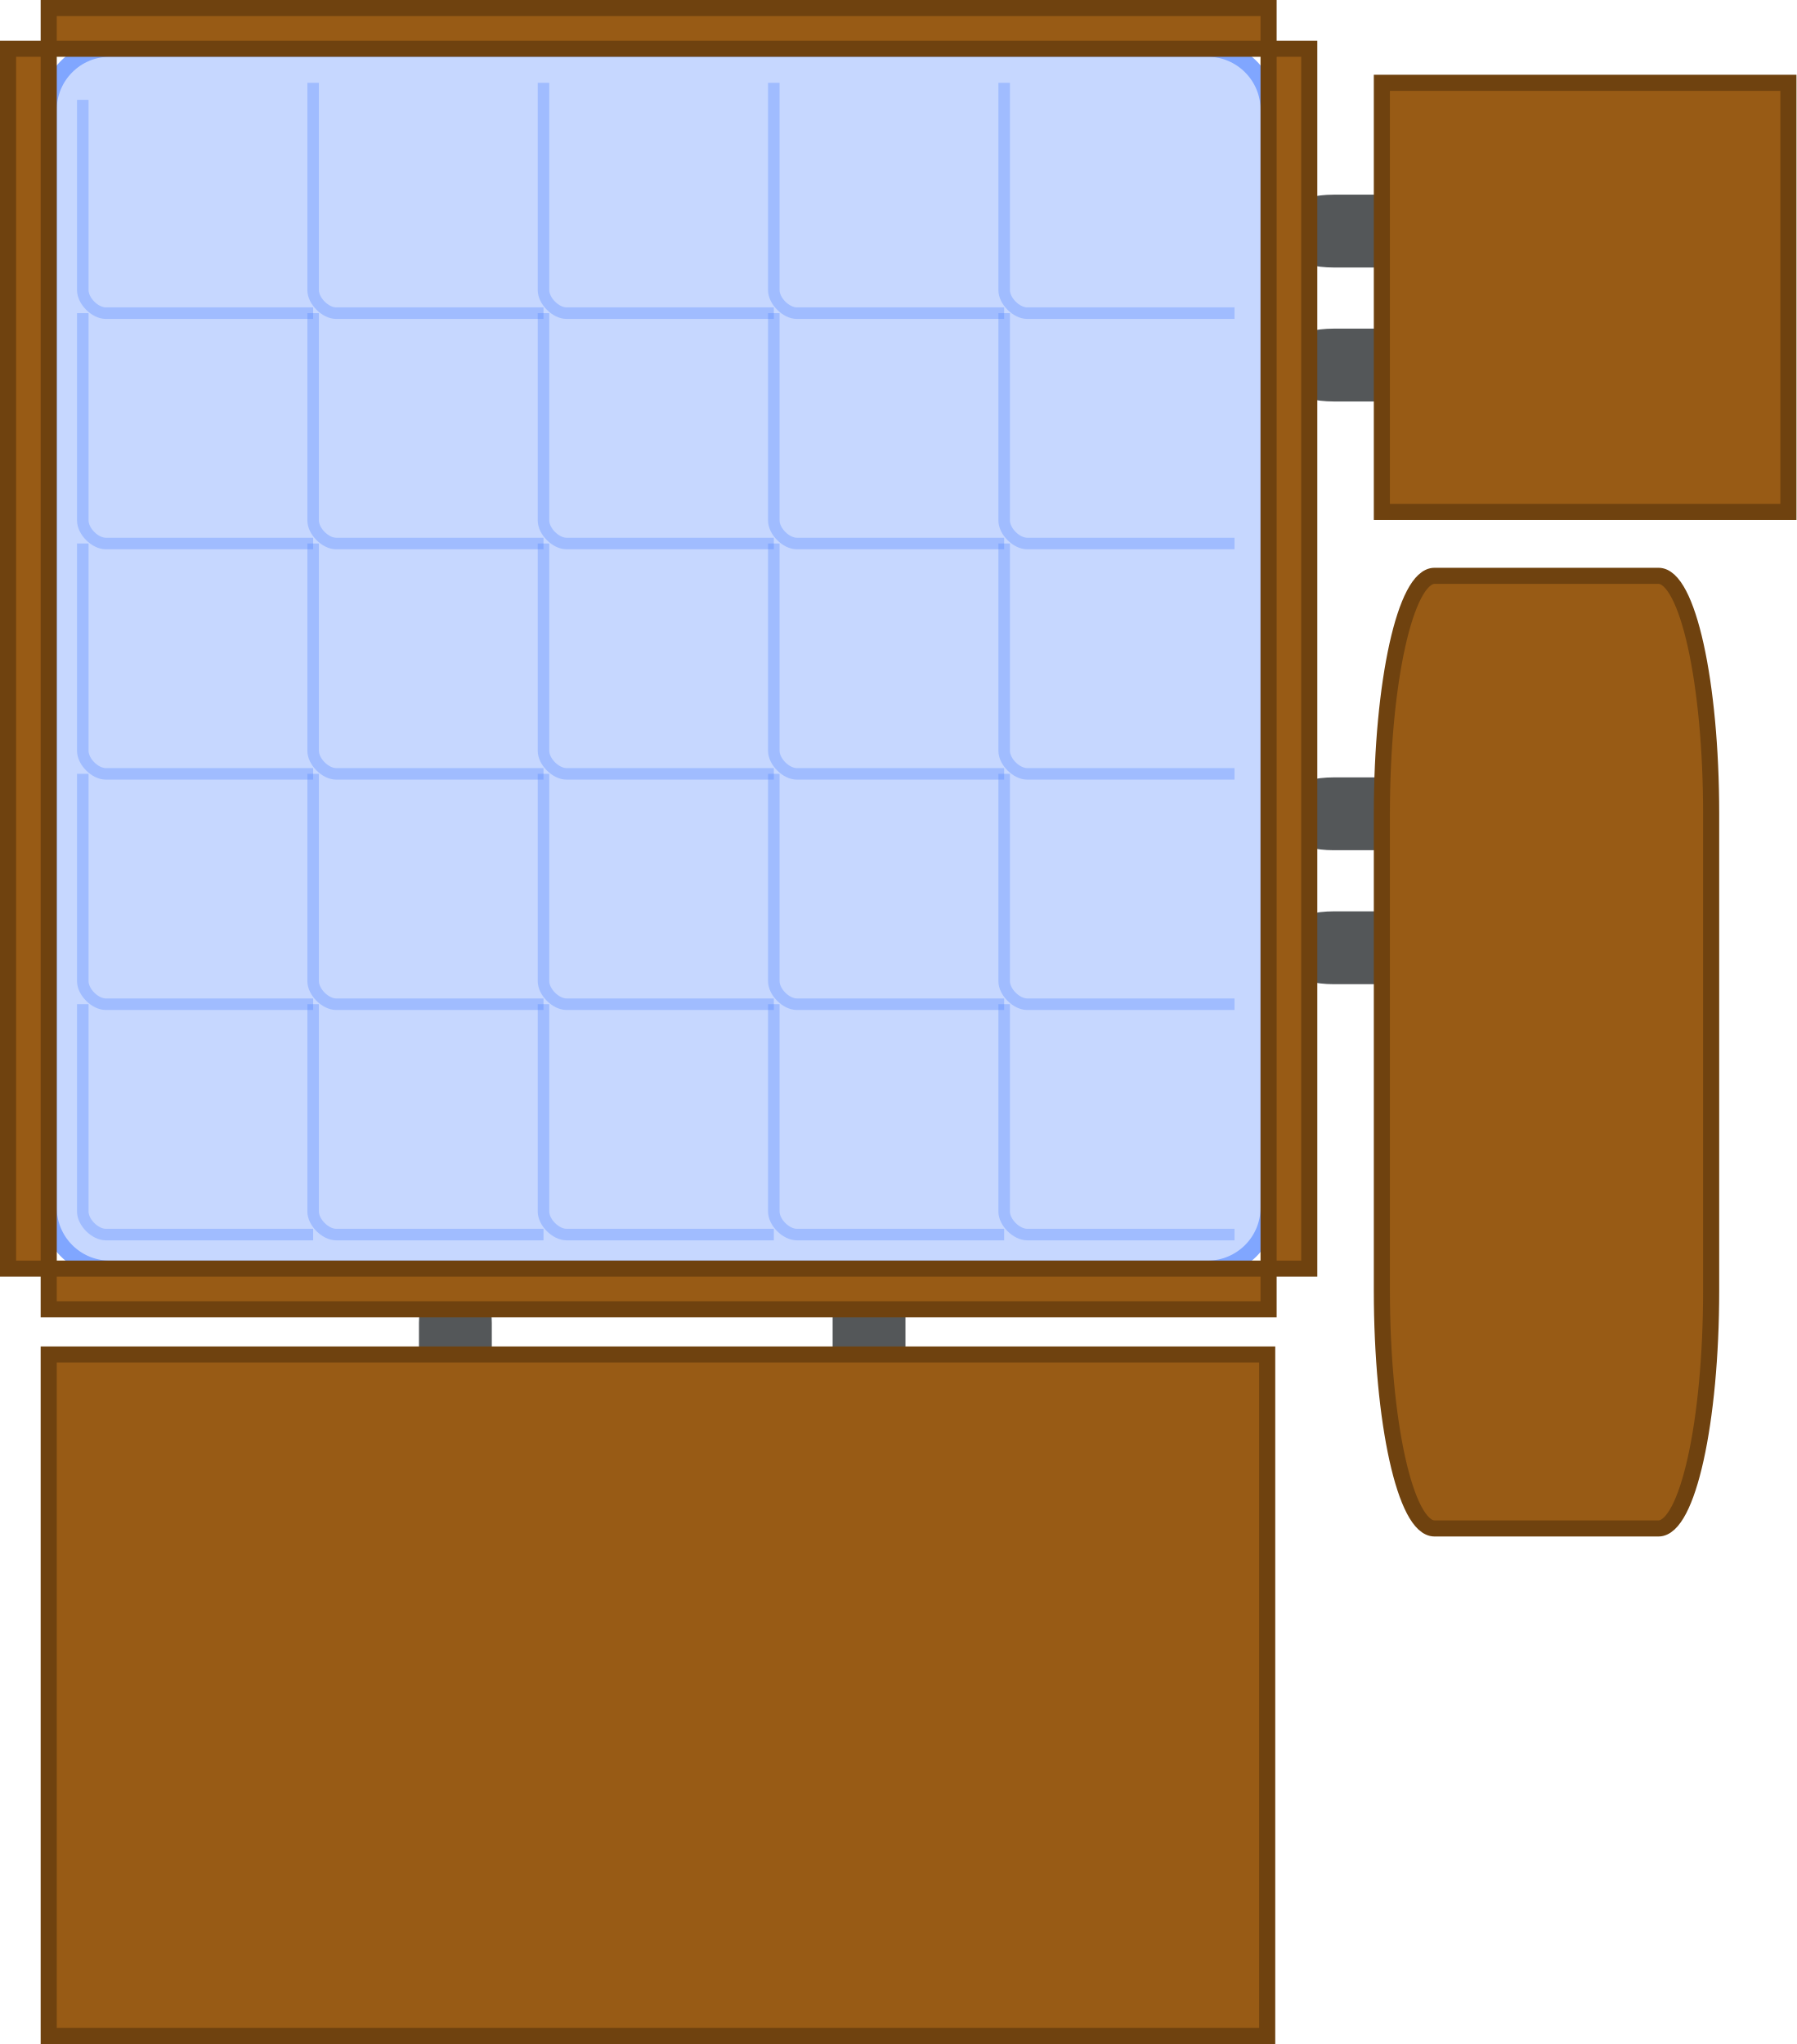
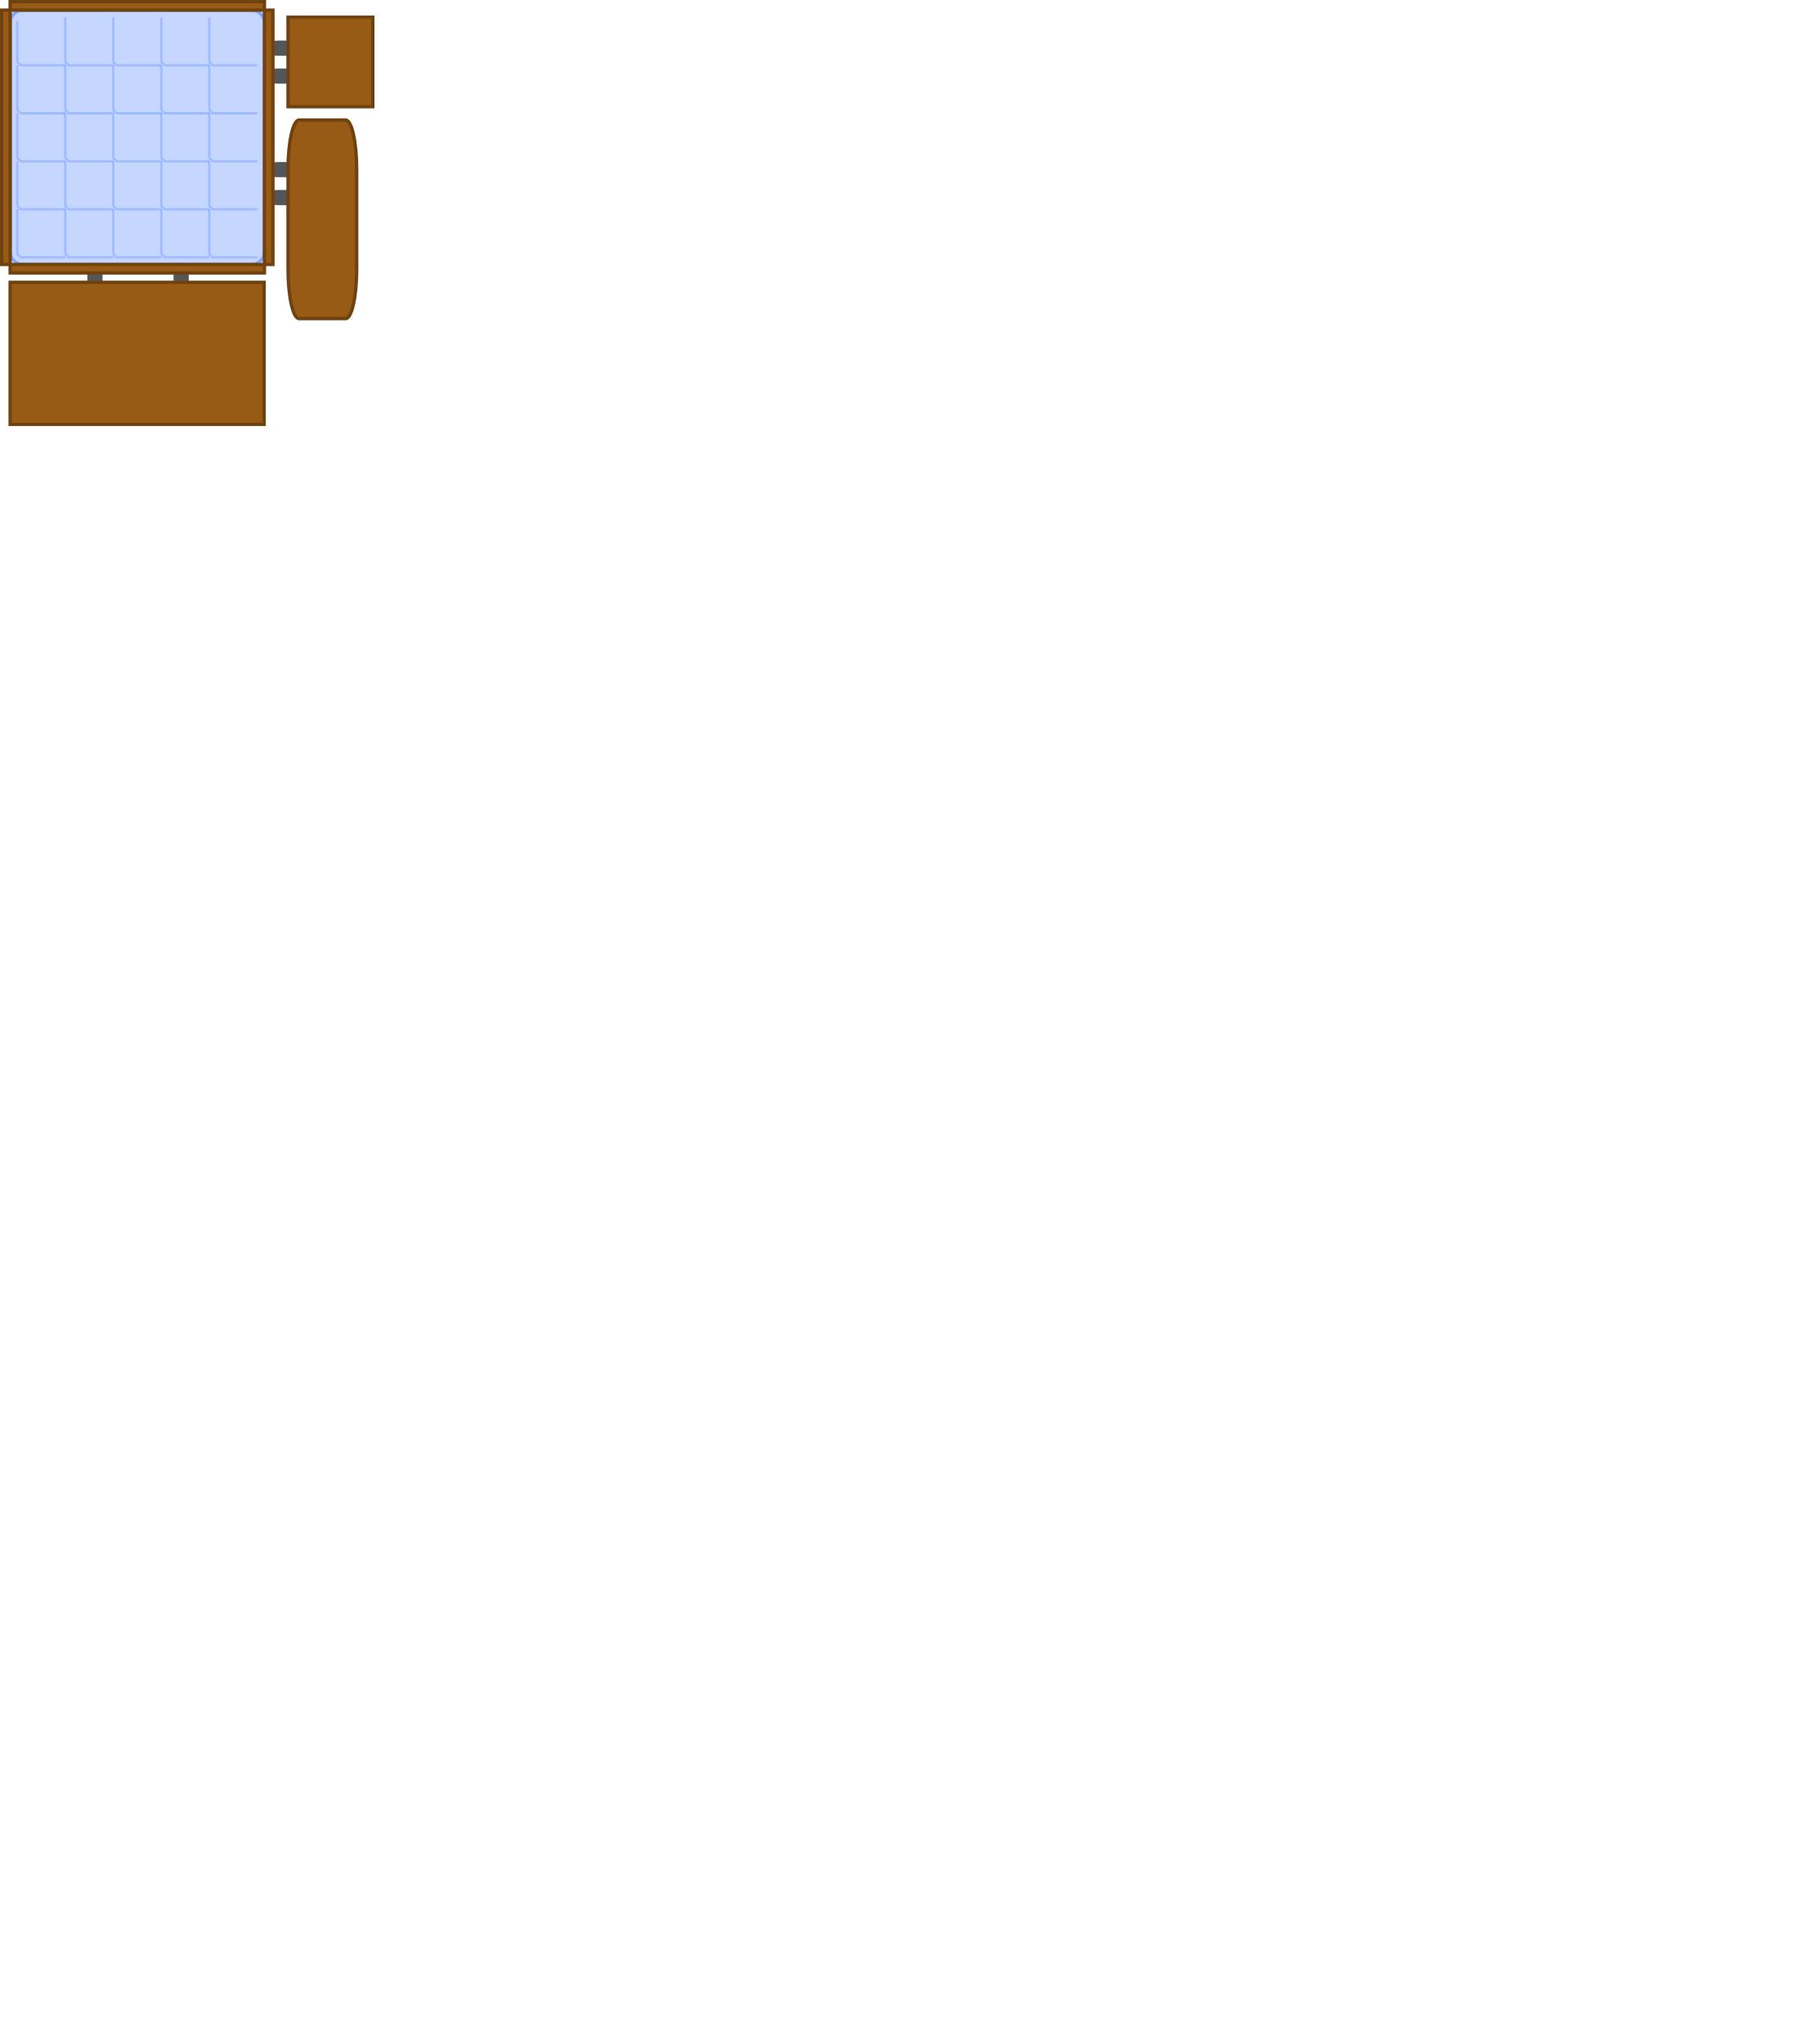
<svg xmlns="http://www.w3.org/2000/svg" width="557.823mm" height="634.66mm" viewBox="0 0 557.823 634.66" version="1.1" id="svg5">
  <defs id="defs2">
    <linearGradient id="linearGradient11552">
      <stop style="stop-color:#3d77ff;stop-opacity:1;" offset="0" id="stop11548" />
      <stop style="stop-color:#3d77ff;stop-opacity:0;" offset="1" id="stop11550" />
    </linearGradient>
  </defs>
  <g id="layer1" transform="translate(25.71036,25.71035)">
-     <g id="g11472" transform="matrix(1,0,0,0.8464705,0,63.3693)" style="stroke-width:1.087">
-       <rect style="fill:#545759;fill-opacity:1;stroke:none;stroke-width:5.435;stroke-miterlimit:4;stroke-dasharray:none;stroke-opacity:1" id="rect11363" width="55.048" height="22.617" x="-412.75" y="232.833" rx="20.193" ry="22.617" transform="rotate(-90)" />
-       <rect style="fill:#545759;fill-opacity:1;stroke:none;stroke-width:5.435;stroke-miterlimit:4;stroke-dasharray:none;stroke-opacity:1" id="rect11365" width="55.048" height="22.617" x="-414.882" y="104.383" rx="20.193" ry="22.617" transform="rotate(-90)" />
+     <g id="g271" transform="matrix(0.2084448,0,0,0.2084448,-20.35117,-20.35117)">
+       <g id="g11472" transform="matrix(1,0,0,0.8464705,0,63.3693)" style="stroke-width:1.087">
+         <rect style="fill:#545759;fill-opacity:1;stroke:none;stroke-width:5.435;stroke-miterlimit:4;stroke-dasharray:none;stroke-opacity:1" id="rect11363" width="55.048" height="22.617" x="-412.75" y="232.833" rx="20.193" ry="22.617" transform="rotate(-90)" />
+         <rect style="fill:#545759;fill-opacity:1;stroke:none;stroke-width:5.435;stroke-miterlimit:4;stroke-dasharray:none;stroke-opacity:1" id="rect11365" width="55.048" height="22.617" x="-414.882" y="104.383" rx="20.193" ry="22.617" transform="rotate(-90)" />
+       </g>
+       <g id="g11359" transform="translate(0,180.9323)">
+         <rect style="fill:#545759;fill-opacity:1;stroke:none;stroke-width:5;stroke-miterlimit:4;stroke-dasharray:none;stroke-opacity:1" id="rect11355" width="55.048" height="22.617" x="368.204" y="76.331" rx="20.193" ry="22.617" />
+         <rect style="fill:#545759;fill-opacity:1;stroke:none;stroke-width:5;stroke-miterlimit:4;stroke-dasharray:none;stroke-opacity:1" id="rect11357" width="55.048" height="22.617" x="368.204" y="34.733" rx="20.193" ry="22.617" />
+       </g>
+       <g id="g11342">
+         <rect style="fill:#545759;fill-opacity:1;stroke:none;stroke-width:5;stroke-miterlimit:4;stroke-dasharray:none;stroke-opacity:1" id="rect11338" width="55.048" height="22.617" x="368.204" y="76.331" rx="20.193" ry="22.617" />
+         <rect style="fill:#545759;fill-opacity:1;stroke:none;stroke-width:5;stroke-miterlimit:4;stroke-dasharray:none;stroke-opacity:1" id="rect11146" width="55.048" height="22.617" x="368.204" y="34.733" rx="20.193" ry="22.617" />
+       </g>
+       <g id="g2655" transform="matrix(13.51637,0,0,13.51637,-357.6206,-1859.627)" style="fill:none;fill-opacity:1;stroke:#5286ff;stroke-opacity:0.329">
+         <path style="fill:none;fill-opacity:1;stroke:#5286ff;stroke-width:0.265px;stroke-linecap:butt;stroke-linejoin:miter;stroke-opacity:0.329" d="m 31.75,137.583 1e-6,4.763 c 0,0.249 0.28,0.529 0.529,0.529 h 4.763" id="path1705" />
+         <path style="fill:none;fill-opacity:1;stroke:#5286ff;stroke-width:0.265px;stroke-linecap:butt;stroke-linejoin:miter;stroke-opacity:0.329" d="m 26.458,137.975 3e-6,4.371 c 0,0.249 0.28,0.529 0.529,0.529 H 31.75" id="path1705-0" />
+         <path style="fill:none;fill-opacity:1;stroke:#5286ff;stroke-width:0.265px;stroke-linecap:butt;stroke-linejoin:miter;stroke-opacity:0.329" d="m 42.333,137.583 10e-7,4.763 c 0,0.249 0.28,0.529 0.529,0.529 h 4.763" id="path1705-8" />
+         <path style="fill:none;fill-opacity:1;stroke:#5286ff;stroke-width:0.265px;stroke-linecap:butt;stroke-linejoin:miter;stroke-opacity:0.329" d="m 37.042,137.583 10e-7,4.763 c 0,0.249 0.28,0.529 0.529,0.529 h 4.763" id="path1705-0-9" />
+         <path style="fill:none;fill-opacity:1;stroke:#5286ff;stroke-width:0.265px;stroke-linecap:butt;stroke-linejoin:miter;stroke-opacity:0.329" d="m 47.625,137.583 10e-7,4.763 c 0,0.249 0.28,0.529 0.529,0.529 h 4.763" id="path1705-1" />
+       </g>
+       <g id="g2655-3" transform="matrix(13.51637,0,0,13.51637,-357.6206,-1788.103)" style="fill:none;fill-opacity:1;stroke:#5286ff;stroke-opacity:0.329">
+         <path style="fill:none;fill-opacity:1;stroke:#5286ff;stroke-width:0.265px;stroke-linecap:butt;stroke-linejoin:miter;stroke-opacity:0.329" d="m 31.75,137.583 1e-6,4.763 c 0,0.249 0.28,0.529 0.529,0.529 h 4.763" id="path1705-3" />
+         <path style="fill:none;fill-opacity:1;stroke:#5286ff;stroke-width:0.265px;stroke-linecap:butt;stroke-linejoin:miter;stroke-opacity:0.329" d="m 26.458,137.583 1e-6,4.763 c 0,0.249 0.28,0.529 0.529,0.529 H 31.75" id="path1705-0-96" />
+         <path style="fill:none;fill-opacity:1;stroke:#5286ff;stroke-width:0.265px;stroke-linecap:butt;stroke-linejoin:miter;stroke-opacity:0.329" d="m 42.333,137.583 10e-7,4.763 c 0,0.249 0.28,0.529 0.529,0.529 h 4.763" id="path1705-8-7" />
+         <path style="fill:none;fill-opacity:1;stroke:#5286ff;stroke-width:0.265px;stroke-linecap:butt;stroke-linejoin:miter;stroke-opacity:0.329" d="m 37.042,137.583 10e-7,4.763 c 0,0.249 0.28,0.529 0.529,0.529 h 4.763" id="path1705-0-9-7" />
+         <path style="fill:none;fill-opacity:1;stroke:#5286ff;stroke-width:0.265px;stroke-linecap:butt;stroke-linejoin:miter;stroke-opacity:0.329" d="m 47.625,137.583 10e-7,4.763 c 0,0.249 0.28,0.529 0.529,0.529 h 4.763" id="path1705-1-2" />
+       </g>
+       <g id="g2655-2" transform="matrix(13.51637,0,0,13.51637,-357.6206,-1716.579)" style="fill:none;fill-opacity:1;stroke:#5286ff;stroke-opacity:0.329">
+         <path style="fill:none;fill-opacity:1;stroke:#5286ff;stroke-width:0.265px;stroke-linecap:butt;stroke-linejoin:miter;stroke-opacity:0.329" d="m 31.75,137.583 1e-6,4.763 c 0,0.249 0.28,0.529 0.529,0.529 h 4.763" id="path1705-31" />
+         <path style="fill:none;fill-opacity:1;stroke:#5286ff;stroke-width:0.265px;stroke-linecap:butt;stroke-linejoin:miter;stroke-opacity:0.329" d="m 26.458,137.583 1e-6,4.763 c 0,0.249 0.28,0.529 0.529,0.529 H 31.75" id="path1705-0-1" />
+         <path style="fill:none;fill-opacity:1;stroke:#5286ff;stroke-width:0.265px;stroke-linecap:butt;stroke-linejoin:miter;stroke-opacity:0.329" d="m 42.333,137.583 10e-7,4.763 c 0,0.249 0.28,0.529 0.529,0.529 h 4.763" id="path1705-8-4" />
+         <path style="fill:none;fill-opacity:1;stroke:#5286ff;stroke-width:0.265px;stroke-linecap:butt;stroke-linejoin:miter;stroke-opacity:0.329" d="m 37.042,137.583 10e-7,4.763 c 0,0.249 0.28,0.529 0.529,0.529 h 4.763" id="path1705-0-9-0" />
+         <path style="fill:none;fill-opacity:1;stroke:#5286ff;stroke-width:0.265px;stroke-linecap:butt;stroke-linejoin:miter;stroke-opacity:0.329" d="m 47.625,137.583 10e-7,4.763 c 0,0.249 0.28,0.529 0.529,0.529 h 4.763" id="path1705-1-3" />
+       </g>
+       <g id="g2655-3-1" transform="matrix(13.51637,0,0,13.51637,-357.6206,-1645.055)" style="fill:none;fill-opacity:1;stroke:#5286ff;stroke-opacity:0.329">
+         <path style="fill:none;fill-opacity:1;stroke:#5286ff;stroke-width:0.265px;stroke-linecap:butt;stroke-linejoin:miter;stroke-opacity:0.329" d="m 31.75,137.583 1e-6,4.763 c 0,0.249 0.28,0.529 0.529,0.529 h 4.763" id="path1705-3-3" />
+         <path style="fill:none;fill-opacity:1;stroke:#5286ff;stroke-width:0.265px;stroke-linecap:butt;stroke-linejoin:miter;stroke-opacity:0.329" d="m 26.458,137.583 1e-6,4.763 c 0,0.249 0.28,0.529 0.529,0.529 H 31.75" id="path1705-0-96-0" />
+         <path style="fill:none;fill-opacity:1;stroke:#5286ff;stroke-width:0.265px;stroke-linecap:butt;stroke-linejoin:miter;stroke-opacity:0.329" d="m 42.333,137.583 10e-7,4.763 c 0,0.249 0.28,0.529 0.529,0.529 h 4.763" id="path1705-8-7-9" />
+         <path style="fill:none;fill-opacity:1;stroke:#5286ff;stroke-width:0.265px;stroke-linecap:butt;stroke-linejoin:miter;stroke-opacity:0.329" d="m 37.042,137.583 10e-7,4.763 c 0,0.249 0.28,0.529 0.529,0.529 h 4.763" id="path1705-0-9-7-9" />
+         <path style="fill:none;fill-opacity:1;stroke:#5286ff;stroke-width:0.265px;stroke-linecap:butt;stroke-linejoin:miter;stroke-opacity:0.329" d="m 47.625,137.583 10e-7,4.763 c 0,0.249 0.28,0.529 0.529,0.529 h 4.763" id="path1705-1-2-6" />
+       </g>
+       <g id="g2655-3-1-8" transform="matrix(13.51637,0,0,13.51637,-357.6206,-1573.531)" style="fill:none;fill-opacity:1;stroke:#5286ff;stroke-opacity:0.329">
+         <path style="fill:none;fill-opacity:1;stroke:#5286ff;stroke-width:0.265px;stroke-linecap:butt;stroke-linejoin:miter;stroke-opacity:0.329" d="m 31.75,137.583 1e-6,4.763 c 0,0.249 0.28,0.529 0.529,0.529 h 4.763" id="path1705-3-3-7" />
+         <path style="fill:none;fill-opacity:1;stroke:#5286ff;stroke-width:0.265px;stroke-linecap:butt;stroke-linejoin:miter;stroke-opacity:0.329" d="m 26.458,137.583 1e-6,4.763 c 0,0.249 0.28,0.529 0.529,0.529 H 31.75" id="path1705-0-96-0-6" />
+         <path style="fill:none;fill-opacity:1;stroke:#5286ff;stroke-width:0.265px;stroke-linecap:butt;stroke-linejoin:miter;stroke-opacity:0.329" d="m 42.333,137.583 10e-7,4.763 c 0,0.249 0.28,0.529 0.529,0.529 h 4.763" id="path1705-8-7-9-0" />
+         <path style="fill:none;fill-opacity:1;stroke:#5286ff;stroke-width:0.265px;stroke-linecap:butt;stroke-linejoin:miter;stroke-opacity:0.329" d="m 37.042,137.583 10e-7,4.763 c 0,0.249 0.28,0.529 0.529,0.529 h 4.763" id="path1705-0-9-7-9-9" />
+         <path style="fill:none;fill-opacity:1;stroke:#5286ff;stroke-width:0.265px;stroke-linecap:butt;stroke-linejoin:miter;stroke-opacity:0.329" d="m 47.625,137.583 10e-7,4.763 c 0,0.249 0.28,0.529 0.529,0.529 h 4.763" id="path1705-1-2-6-1" />
+       </g>
+       <rect style="fill:#5286ff;fill-opacity:0.33;stroke:#80a6ff;stroke-width:5;stroke-miterlimit:4;stroke-dasharray:none;stroke-opacity:1" id="rect2936" width="378.787" height="378.787" x="-10.583" y="-10.583" ry="18.939" />
+       <rect style="fill:#985b15;fill-opacity:1;stroke:#6f420f;stroke-width:5;stroke-miterlimit:4;stroke-dasharray:none;stroke-opacity:1" id="rect10985" width="12.627" height="378.787" x="368.204" y="-10.583" ry="2.368" rx="0" />
+       <rect style="fill:#985b15;fill-opacity:1;stroke:#6f420f;stroke-width:5;stroke-miterlimit:4;stroke-dasharray:none;stroke-opacity:1" id="rect5434" width="378.354" height="211.591" x="-10.583" y="394.859" ry="1.323" rx="0" />
+       <rect style="fill:#985b15;fill-opacity:1;stroke:#6f420f;stroke-width:5;stroke-miterlimit:4;stroke-dasharray:none;stroke-opacity:1" id="rect11075" width="12.627" height="378.787" x="-23.21" y="-10.583" ry="2.368" rx="0" />
+       <rect style="fill:#985b15;fill-opacity:1;stroke:#6f420f;stroke-width:5;stroke-miterlimit:4;stroke-dasharray:none;stroke-opacity:1" id="rect11077" width="126.235" height="133.241" x="403.378" y="-9.2207119e-06" ry="0.833" rx="0" />
+       <rect style="fill:#985b15;fill-opacity:1;stroke:#6f420f;stroke-width:5;stroke-miterlimit:4;stroke-dasharray:none;stroke-opacity:1" id="rect11077-0" width="102.246" height="295.787" x="403.378" y="153.083" ry="73.84" rx="16.356" />
+       <rect style="fill:#985b15;fill-opacity:1;stroke:#6f420f;stroke-width:5;stroke-miterlimit:4;stroke-dasharray:none;stroke-opacity:1" id="rect11361" width="12.627" height="378.787" x="-380.831" y="-10.583" ry="2.368" rx="0" transform="rotate(-90)" />
+       <rect style="fill:#985b15;fill-opacity:1;stroke:#6f420f;stroke-width:5;stroke-miterlimit:4;stroke-dasharray:none;stroke-opacity:1" id="rect11474" width="12.627" height="378.787" x="10.583" y="-10.583" ry="2.368" rx="0" transform="rotate(-90)" />
    </g>
-     <g id="g11359" transform="translate(0,180.9323)">
-       <rect style="fill:#545759;fill-opacity:1;stroke:none;stroke-width:5;stroke-miterlimit:4;stroke-dasharray:none;stroke-opacity:1" id="rect11355" width="55.048" height="22.617" x="368.204" y="76.331" rx="20.193" ry="22.617" />
-       <rect style="fill:#545759;fill-opacity:1;stroke:none;stroke-width:5;stroke-miterlimit:4;stroke-dasharray:none;stroke-opacity:1" id="rect11357" width="55.048" height="22.617" x="368.204" y="34.733" rx="20.193" ry="22.617" />
-     </g>
-     <g id="g11342">
-       <rect style="fill:#545759;fill-opacity:1;stroke:none;stroke-width:5;stroke-miterlimit:4;stroke-dasharray:none;stroke-opacity:1" id="rect11338" width="55.048" height="22.617" x="368.204" y="76.331" rx="20.193" ry="22.617" />
-       <rect style="fill:#545759;fill-opacity:1;stroke:none;stroke-width:5;stroke-miterlimit:4;stroke-dasharray:none;stroke-opacity:1" id="rect11146" width="55.048" height="22.617" x="368.204" y="34.733" rx="20.193" ry="22.617" />
-     </g>
-     <g id="g2655" transform="matrix(13.51637,0,0,13.51637,-357.6206,-1859.627)" style="fill:none;fill-opacity:1;stroke:#5286ff;stroke-opacity:0.329">
-       <path style="fill:none;fill-opacity:1;stroke:#5286ff;stroke-width:0.265px;stroke-linecap:butt;stroke-linejoin:miter;stroke-opacity:0.329" d="m 31.75,137.583 1e-6,4.763 c 0,0.249 0.28,0.529 0.529,0.529 h 4.763" id="path1705" />
-       <path style="fill:none;fill-opacity:1;stroke:#5286ff;stroke-width:0.265px;stroke-linecap:butt;stroke-linejoin:miter;stroke-opacity:0.329" d="m 26.458,137.975 3e-6,4.371 c 0,0.249 0.28,0.529 0.529,0.529 H 31.75" id="path1705-0" />
-       <path style="fill:none;fill-opacity:1;stroke:#5286ff;stroke-width:0.265px;stroke-linecap:butt;stroke-linejoin:miter;stroke-opacity:0.329" d="m 42.333,137.583 10e-7,4.763 c 0,0.249 0.28,0.529 0.529,0.529 h 4.763" id="path1705-8" />
-       <path style="fill:none;fill-opacity:1;stroke:#5286ff;stroke-width:0.265px;stroke-linecap:butt;stroke-linejoin:miter;stroke-opacity:0.329" d="m 37.042,137.583 10e-7,4.763 c 0,0.249 0.28,0.529 0.529,0.529 h 4.763" id="path1705-0-9" />
-       <path style="fill:none;fill-opacity:1;stroke:#5286ff;stroke-width:0.265px;stroke-linecap:butt;stroke-linejoin:miter;stroke-opacity:0.329" d="m 47.625,137.583 10e-7,4.763 c 0,0.249 0.28,0.529 0.529,0.529 h 4.763" id="path1705-1" />
-     </g>
-     <g id="g2655-3" transform="matrix(13.51637,0,0,13.51637,-357.6206,-1788.103)" style="fill:none;fill-opacity:1;stroke:#5286ff;stroke-opacity:0.329">
-       <path style="fill:none;fill-opacity:1;stroke:#5286ff;stroke-width:0.265px;stroke-linecap:butt;stroke-linejoin:miter;stroke-opacity:0.329" d="m 31.75,137.583 1e-6,4.763 c 0,0.249 0.28,0.529 0.529,0.529 h 4.763" id="path1705-3" />
-       <path style="fill:none;fill-opacity:1;stroke:#5286ff;stroke-width:0.265px;stroke-linecap:butt;stroke-linejoin:miter;stroke-opacity:0.329" d="m 26.458,137.583 1e-6,4.763 c 0,0.249 0.28,0.529 0.529,0.529 H 31.75" id="path1705-0-96" />
-       <path style="fill:none;fill-opacity:1;stroke:#5286ff;stroke-width:0.265px;stroke-linecap:butt;stroke-linejoin:miter;stroke-opacity:0.329" d="m 42.333,137.583 10e-7,4.763 c 0,0.249 0.28,0.529 0.529,0.529 h 4.763" id="path1705-8-7" />
-       <path style="fill:none;fill-opacity:1;stroke:#5286ff;stroke-width:0.265px;stroke-linecap:butt;stroke-linejoin:miter;stroke-opacity:0.329" d="m 37.042,137.583 10e-7,4.763 c 0,0.249 0.28,0.529 0.529,0.529 h 4.763" id="path1705-0-9-7" />
-       <path style="fill:none;fill-opacity:1;stroke:#5286ff;stroke-width:0.265px;stroke-linecap:butt;stroke-linejoin:miter;stroke-opacity:0.329" d="m 47.625,137.583 10e-7,4.763 c 0,0.249 0.28,0.529 0.529,0.529 h 4.763" id="path1705-1-2" />
-     </g>
-     <g id="g2655-2" transform="matrix(13.51637,0,0,13.51637,-357.6206,-1716.579)" style="fill:none;fill-opacity:1;stroke:#5286ff;stroke-opacity:0.329">
-       <path style="fill:none;fill-opacity:1;stroke:#5286ff;stroke-width:0.265px;stroke-linecap:butt;stroke-linejoin:miter;stroke-opacity:0.329" d="m 31.75,137.583 1e-6,4.763 c 0,0.249 0.28,0.529 0.529,0.529 h 4.763" id="path1705-31" />
-       <path style="fill:none;fill-opacity:1;stroke:#5286ff;stroke-width:0.265px;stroke-linecap:butt;stroke-linejoin:miter;stroke-opacity:0.329" d="m 26.458,137.583 1e-6,4.763 c 0,0.249 0.28,0.529 0.529,0.529 H 31.75" id="path1705-0-1" />
-       <path style="fill:none;fill-opacity:1;stroke:#5286ff;stroke-width:0.265px;stroke-linecap:butt;stroke-linejoin:miter;stroke-opacity:0.329" d="m 42.333,137.583 10e-7,4.763 c 0,0.249 0.28,0.529 0.529,0.529 h 4.763" id="path1705-8-4" />
-       <path style="fill:none;fill-opacity:1;stroke:#5286ff;stroke-width:0.265px;stroke-linecap:butt;stroke-linejoin:miter;stroke-opacity:0.329" d="m 37.042,137.583 10e-7,4.763 c 0,0.249 0.28,0.529 0.529,0.529 h 4.763" id="path1705-0-9-0" />
-       <path style="fill:none;fill-opacity:1;stroke:#5286ff;stroke-width:0.265px;stroke-linecap:butt;stroke-linejoin:miter;stroke-opacity:0.329" d="m 47.625,137.583 10e-7,4.763 c 0,0.249 0.28,0.529 0.529,0.529 h 4.763" id="path1705-1-3" />
-     </g>
-     <g id="g2655-3-1" transform="matrix(13.51637,0,0,13.51637,-357.6206,-1645.055)" style="fill:none;fill-opacity:1;stroke:#5286ff;stroke-opacity:0.329">
-       <path style="fill:none;fill-opacity:1;stroke:#5286ff;stroke-width:0.265px;stroke-linecap:butt;stroke-linejoin:miter;stroke-opacity:0.329" d="m 31.75,137.583 1e-6,4.763 c 0,0.249 0.28,0.529 0.529,0.529 h 4.763" id="path1705-3-3" />
-       <path style="fill:none;fill-opacity:1;stroke:#5286ff;stroke-width:0.265px;stroke-linecap:butt;stroke-linejoin:miter;stroke-opacity:0.329" d="m 26.458,137.583 1e-6,4.763 c 0,0.249 0.28,0.529 0.529,0.529 H 31.75" id="path1705-0-96-0" />
-       <path style="fill:none;fill-opacity:1;stroke:#5286ff;stroke-width:0.265px;stroke-linecap:butt;stroke-linejoin:miter;stroke-opacity:0.329" d="m 42.333,137.583 10e-7,4.763 c 0,0.249 0.28,0.529 0.529,0.529 h 4.763" id="path1705-8-7-9" />
-       <path style="fill:none;fill-opacity:1;stroke:#5286ff;stroke-width:0.265px;stroke-linecap:butt;stroke-linejoin:miter;stroke-opacity:0.329" d="m 37.042,137.583 10e-7,4.763 c 0,0.249 0.28,0.529 0.529,0.529 h 4.763" id="path1705-0-9-7-9" />
-       <path style="fill:none;fill-opacity:1;stroke:#5286ff;stroke-width:0.265px;stroke-linecap:butt;stroke-linejoin:miter;stroke-opacity:0.329" d="m 47.625,137.583 10e-7,4.763 c 0,0.249 0.28,0.529 0.529,0.529 h 4.763" id="path1705-1-2-6" />
-     </g>
-     <g id="g2655-3-1-8" transform="matrix(13.51637,0,0,13.51637,-357.6206,-1573.531)" style="fill:none;fill-opacity:1;stroke:#5286ff;stroke-opacity:0.329">
-       <path style="fill:none;fill-opacity:1;stroke:#5286ff;stroke-width:0.265px;stroke-linecap:butt;stroke-linejoin:miter;stroke-opacity:0.329" d="m 31.75,137.583 1e-6,4.763 c 0,0.249 0.28,0.529 0.529,0.529 h 4.763" id="path1705-3-3-7" />
-       <path style="fill:none;fill-opacity:1;stroke:#5286ff;stroke-width:0.265px;stroke-linecap:butt;stroke-linejoin:miter;stroke-opacity:0.329" d="m 26.458,137.583 1e-6,4.763 c 0,0.249 0.28,0.529 0.529,0.529 H 31.75" id="path1705-0-96-0-6" />
-       <path style="fill:none;fill-opacity:1;stroke:#5286ff;stroke-width:0.265px;stroke-linecap:butt;stroke-linejoin:miter;stroke-opacity:0.329" d="m 42.333,137.583 10e-7,4.763 c 0,0.249 0.28,0.529 0.529,0.529 h 4.763" id="path1705-8-7-9-0" />
-       <path style="fill:none;fill-opacity:1;stroke:#5286ff;stroke-width:0.265px;stroke-linecap:butt;stroke-linejoin:miter;stroke-opacity:0.329" d="m 37.042,137.583 10e-7,4.763 c 0,0.249 0.28,0.529 0.529,0.529 h 4.763" id="path1705-0-9-7-9-9" />
-       <path style="fill:none;fill-opacity:1;stroke:#5286ff;stroke-width:0.265px;stroke-linecap:butt;stroke-linejoin:miter;stroke-opacity:0.329" d="m 47.625,137.583 10e-7,4.763 c 0,0.249 0.28,0.529 0.529,0.529 h 4.763" id="path1705-1-2-6-1" />
-     </g>
-     <rect style="fill:#5286ff;fill-opacity:0.33;stroke:#80a6ff;stroke-width:5;stroke-miterlimit:4;stroke-dasharray:none;stroke-opacity:1" id="rect2936" width="378.787" height="378.787" x="-10.583" y="-10.583" ry="18.939" />
-     <rect style="fill:#985b15;fill-opacity:1;stroke:#6f420f;stroke-width:5;stroke-miterlimit:4;stroke-dasharray:none;stroke-opacity:1" id="rect10985" width="12.627" height="378.787" x="368.204" y="-10.583" ry="2.368" rx="0" />
-     <rect style="fill:#985b15;fill-opacity:1;stroke:#6f420f;stroke-width:5;stroke-miterlimit:4;stroke-dasharray:none;stroke-opacity:1" id="rect5434" width="378.354" height="211.591" x="-10.583" y="394.859" ry="1.323" rx="0" />
-     <rect style="fill:#985b15;fill-opacity:1;stroke:#6f420f;stroke-width:5;stroke-miterlimit:4;stroke-dasharray:none;stroke-opacity:1" id="rect11075" width="12.627" height="378.787" x="-23.21" y="-10.583" ry="2.368" rx="0" />
-     <rect style="fill:#985b15;fill-opacity:1;stroke:#6f420f;stroke-width:5;stroke-miterlimit:4;stroke-dasharray:none;stroke-opacity:1" id="rect11077" width="126.235" height="133.241" x="403.378" y="-9.2207119e-06" ry="0.833" rx="0" />
-     <rect style="fill:#985b15;fill-opacity:1;stroke:#6f420f;stroke-width:5;stroke-miterlimit:4;stroke-dasharray:none;stroke-opacity:1" id="rect11077-0" width="102.246" height="295.787" x="403.378" y="153.083" ry="73.84" rx="16.356" />
-     <rect style="fill:#985b15;fill-opacity:1;stroke:#6f420f;stroke-width:5;stroke-miterlimit:4;stroke-dasharray:none;stroke-opacity:1" id="rect11361" width="12.627" height="378.787" x="-380.831" y="-10.583" ry="2.368" rx="0" transform="rotate(-90)" />
-     <rect style="fill:#985b15;fill-opacity:1;stroke:#6f420f;stroke-width:5;stroke-miterlimit:4;stroke-dasharray:none;stroke-opacity:1" id="rect11474" width="12.627" height="378.787" x="10.583" y="-10.583" ry="2.368" rx="0" transform="rotate(-90)" />
  </g>
</svg>
